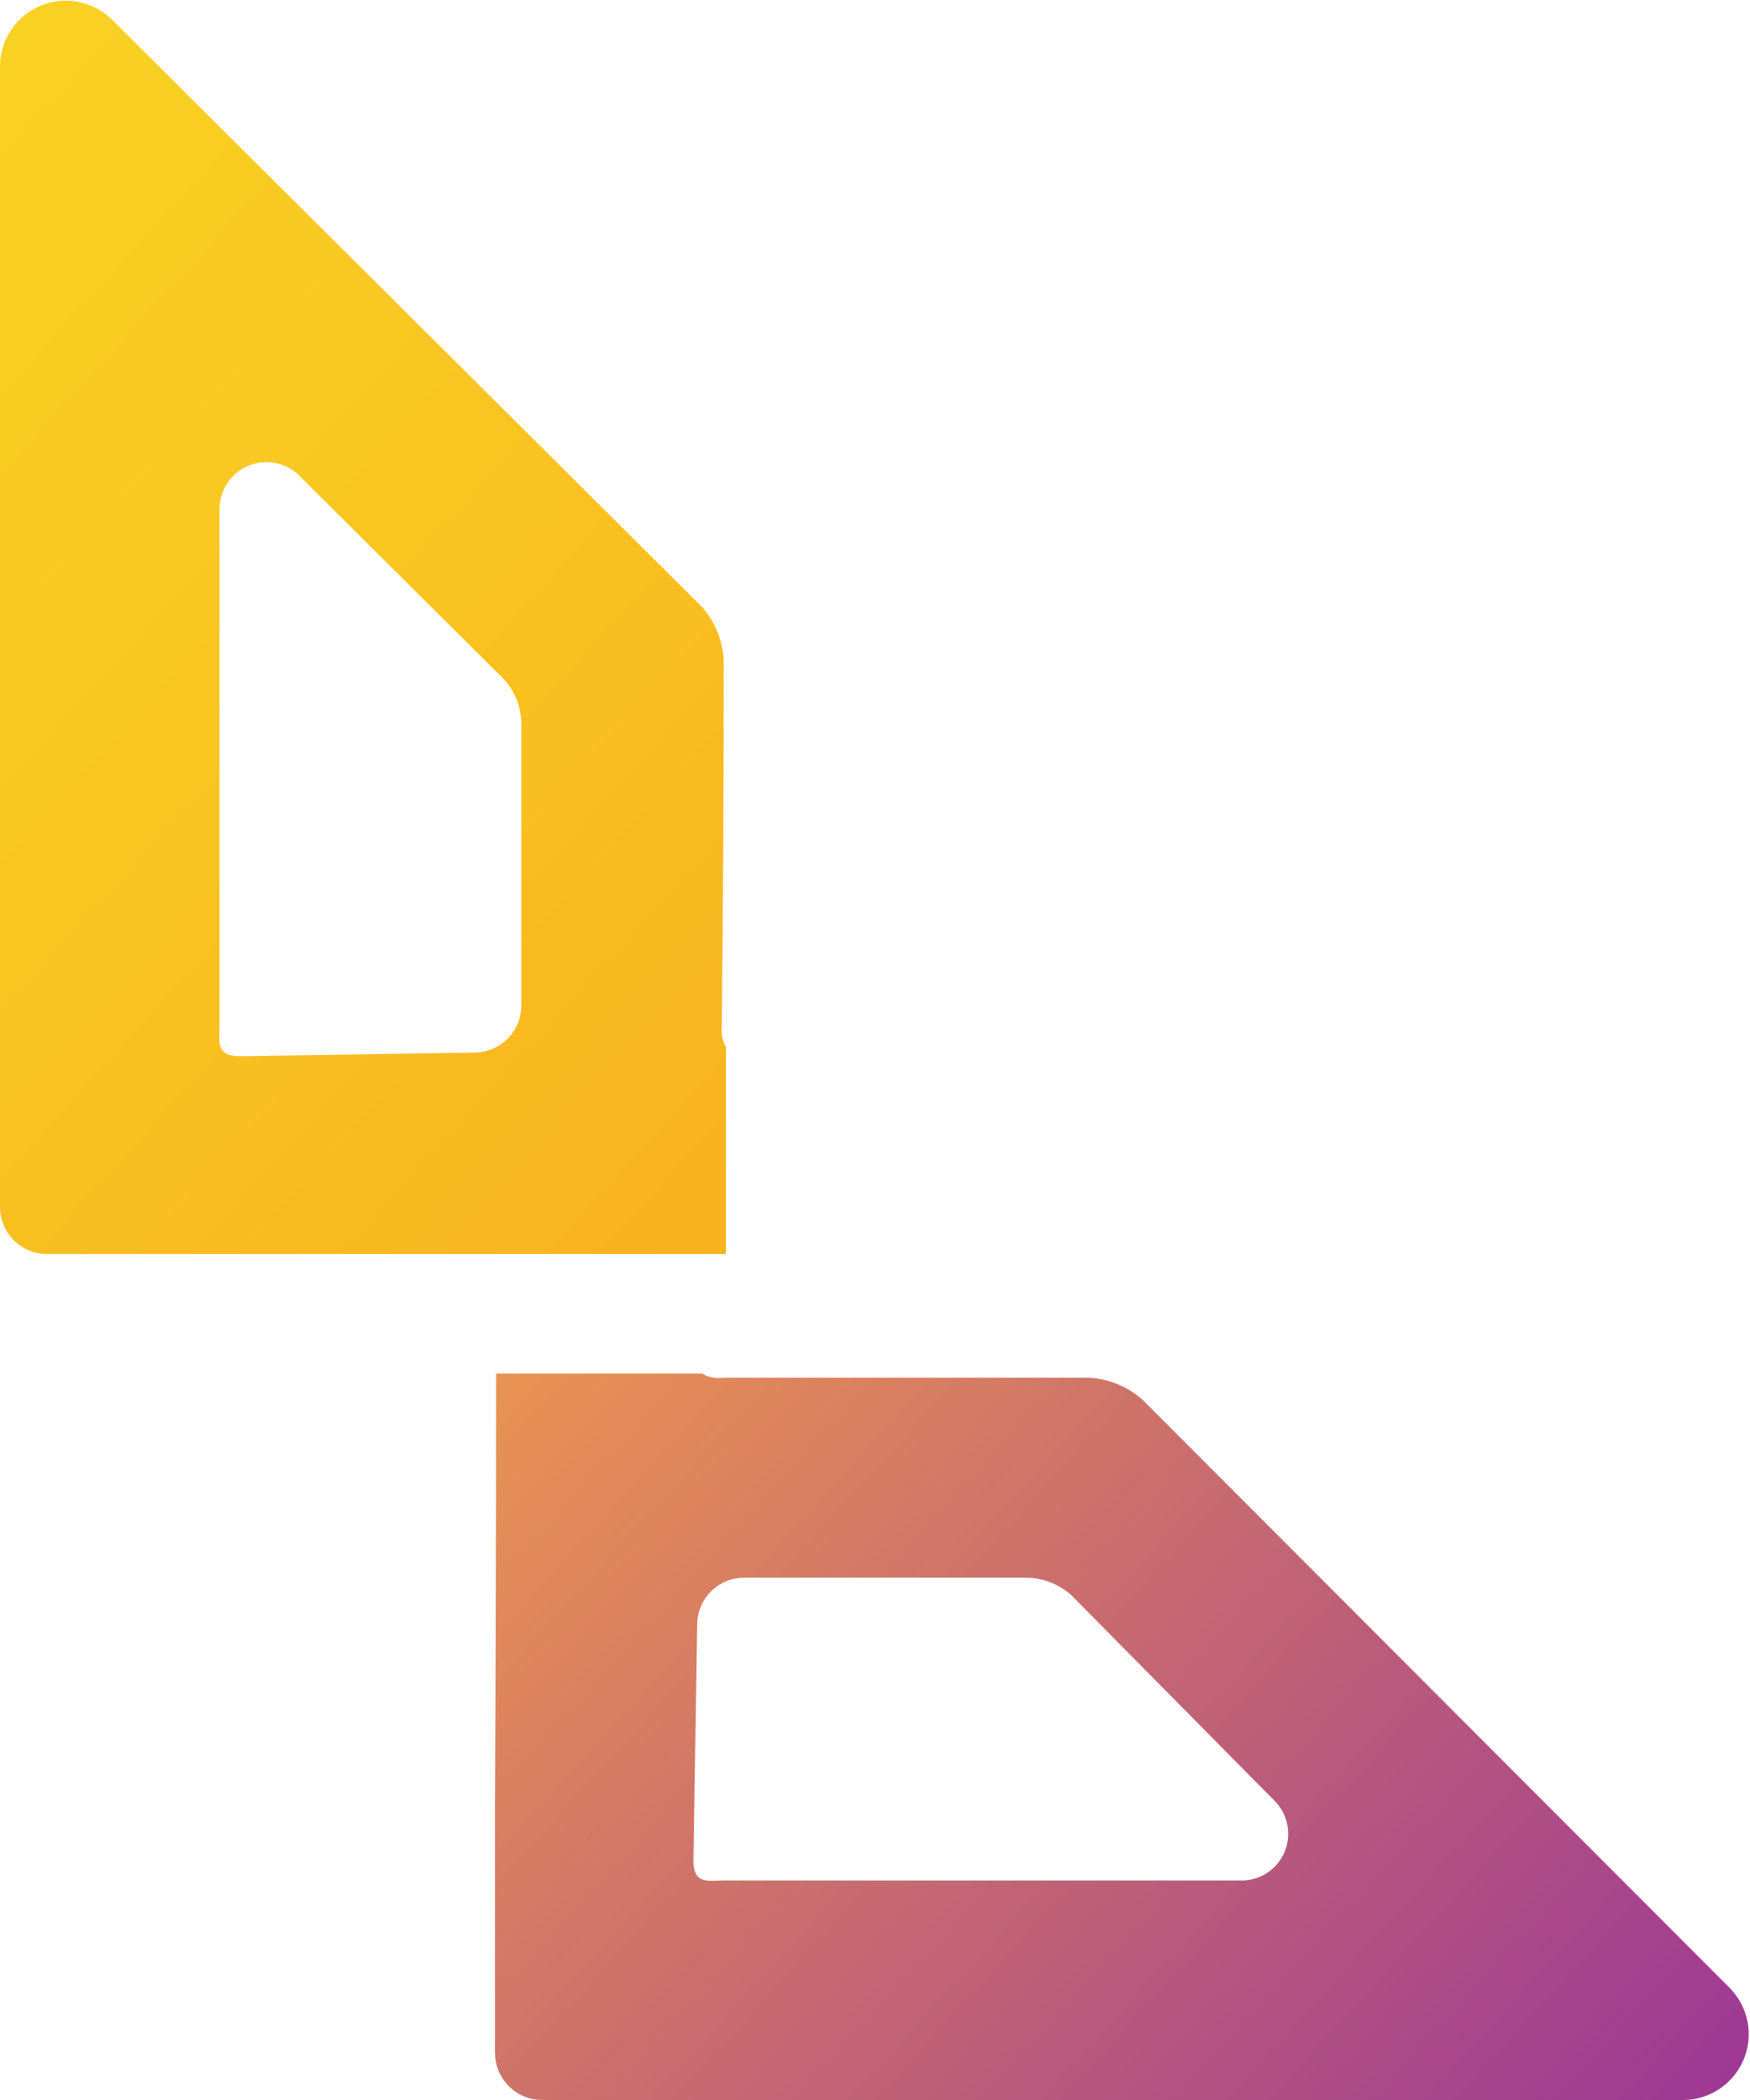
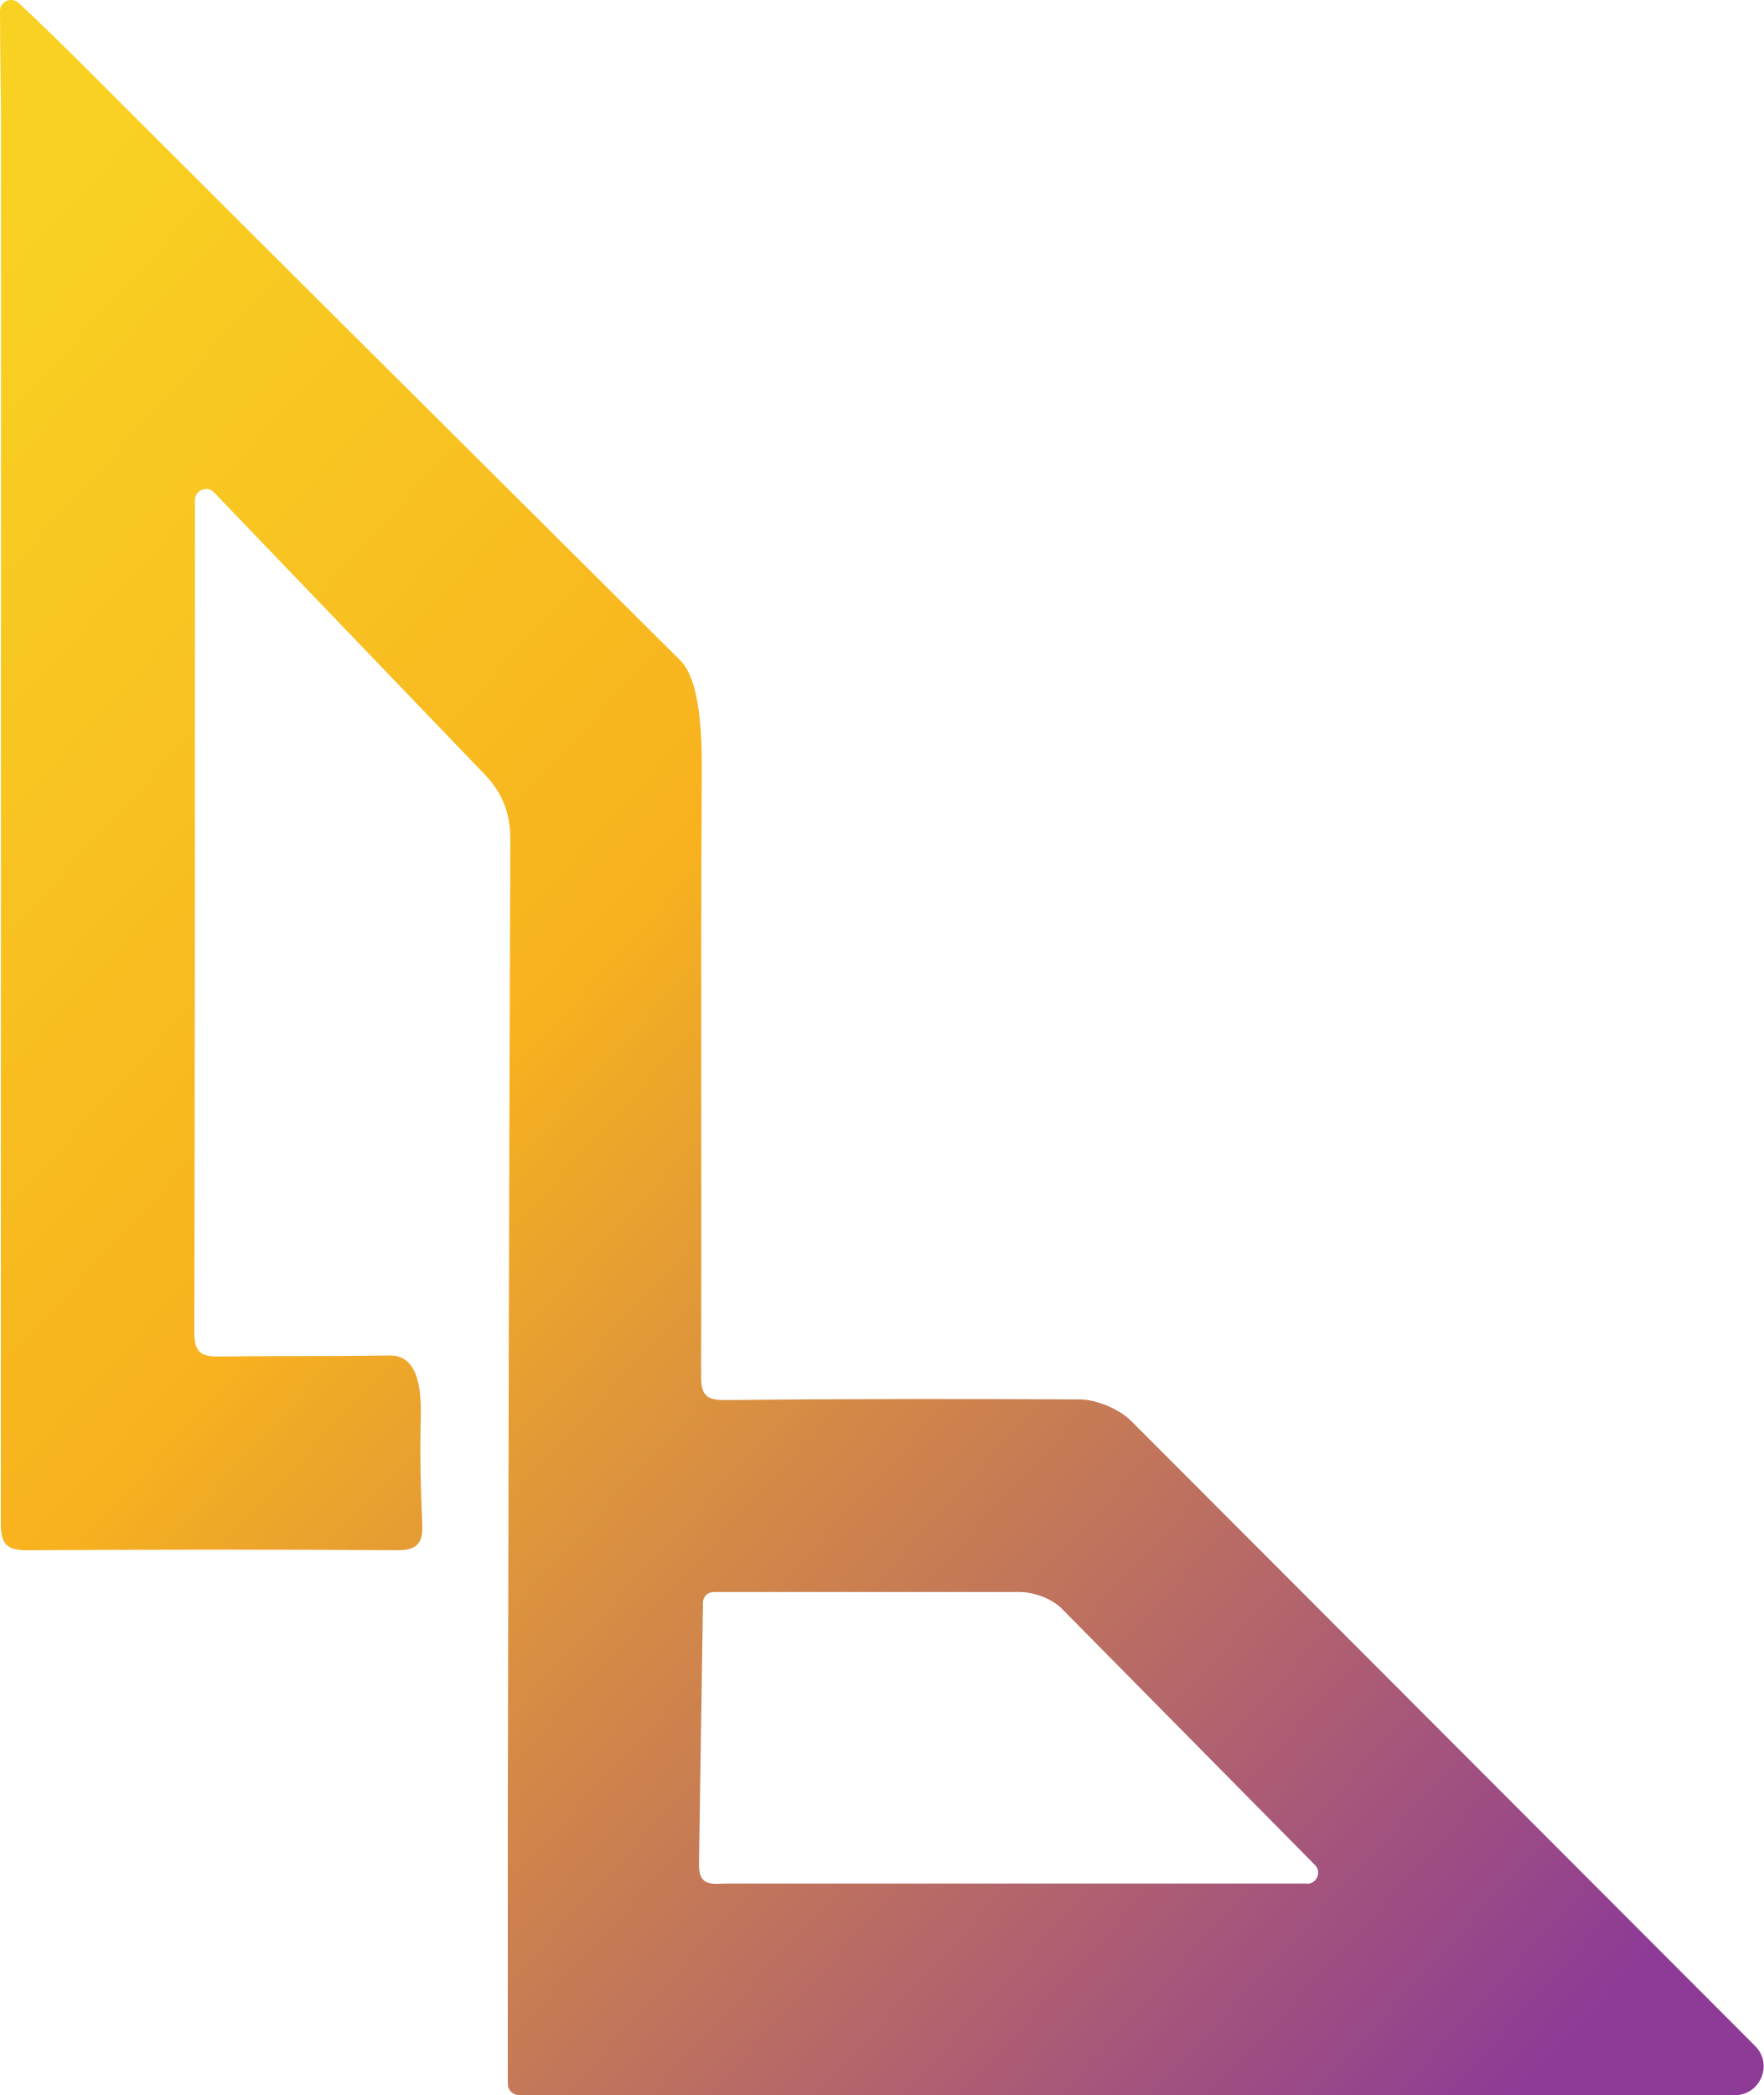
- <svg xmlns="http://www.w3.org/2000/svg" viewBox="0 0 79.76 95.77">
+ <svg xmlns="http://www.w3.org/2000/svg" id="Layer_2" viewBox="0 0 83.5 99.18">
  <defs>
-     <style>.cls-1{fill:url(#Degradado_sin_nombre_390);}.cls-2{fill:url(#Degradado_sin_nombre_3);}</style>
-     <linearGradient id="Degradado_sin_nombre_390" x1="67.76" y1="107.05" x2="21.09" y2="64.34" gradientUnits="userSpaceOnUse">
-       <stop offset="0" stop-color="#9e3895" />
-       <stop offset="1" stop-color="#e99352" />
-     </linearGradient>
-     <linearGradient id="Degradado_sin_nombre_3" x1="33.47" y1="56.73" x2="-12.09" y2="15.04" gradientUnits="userSpaceOnUse">
-       <stop offset="0" stop-color="#f8b21e" />
-       <stop offset="0.53" stop-color="#f9c521" />
+     <linearGradient id="linear-gradient" x1="69.6" y1="101.8" x2="-14.12" y2="25.19" gradientUnits="userSpaceOnUse">
+       <stop offset="0" stop-color="#8d3b96" />
+       <stop offset=".12" stop-color="#a3537d" />
+       <stop offset=".61" stop-color="#f8b21e" />
+       <stop offset=".82" stop-color="#f8c421" />
      <stop offset="1" stop-color="#f9d123" />
    </linearGradient>
  </defs>
-   <g id="Capa_2" data-name="Capa 2">
-     <g id="Layer_1" data-name="Layer 1">
-       <path class="cls-1" d="M78.88,90.67,52.09,63.83a4,4,0,0,0-2.43-1c-5.58,0-11.15,0-16.73,0a1.4,1.4,0,0,1-.92-.19H22.62q0,9.9-.05,19.81V93.62a2.15,2.15,0,0,0,2.14,2.15H76.77A3,3,0,0,0,78.88,90.67ZM56.55,85.76H32.94c-.64,0-1.33.19-1.32-.92l.17-10.78a2.14,2.14,0,0,1,2.14-2.11h12.9a3.13,3.13,0,0,1,2,.78l9.28,9.39A2.13,2.13,0,0,1,56.55,85.76Z" />
-       <path class="cls-2" d="M0,3V55.05a2.14,2.14,0,0,0,2.15,2.14H13.3l19.8,0V47.75a1.49,1.49,0,0,1-.19-.92Q33,38.46,33,30.1a4,4,0,0,0-1-2.43L5.09.88A3,3,0,0,0,0,3Zm13.65,18.7L23,31a3.08,3.08,0,0,1,.77,2l0,12.9A2.14,2.14,0,0,1,21.72,48l-10.78.17c-1.12,0-.93-.68-.93-1.32V23.21A2.14,2.14,0,0,1,13.65,21.69Z" />
-     </g>
+   <g id="Layer_1-2">
+     <path d="m82.13,99.18H24.56c-.29,0-.52-.24-.52-.53,0-4.31,0-8.54,0-12.77.03-15.38.06-30.75.12-46.13,0-1.34-.41-2.31-1.4-3.28l-12.63-13.16c-.33-.34-.9-.1-.9.37,0,14.26,0,24.97-.03,39.44,0,.93.36,1.11,1.18,1.1,3.38-.04,4.75,0,8.13-.05,1.56.04,1.42,2.33,1.4,3.35-.03,1.54.01,3.08.08,4.62.04.88-.21,1.26-1.19,1.25-5.83-.04-11.67-.03-17.5,0-.96,0-1.27-.26-1.26-1.28C.05,50.01.04,27.88.05,5.76.05,4.92,0,2.23,0,.52,0,.06.54-.17.88.14c1.07.98,2.72,2.62,2.81,2.71,10.25,10.25,18.25,18.19,28.52,28.42,1.1,1.09,1.02,4.45,1.01,5.98-.05,9.29,0,18.58-.03,27.88,0,.96.27,1.16,1.2,1.15,5.58-.06,11.15-.06,16.73-.03.78,0,1.87.46,2.42,1.01l29.55,29.6c.86.86.25,2.33-.97,2.33Zm-20.25-10c.46,0,.7-.56.37-.89l-12-12.15c-.47-.46-1.3-.77-1.96-.77h-14.49c-.29-.01-.52.22-.52.5l-.19,12.37c-.02,1.12.67.93,1.32.93h27.48Z" style="fill:url(#linear-gradient);" />
  </g>
</svg>
